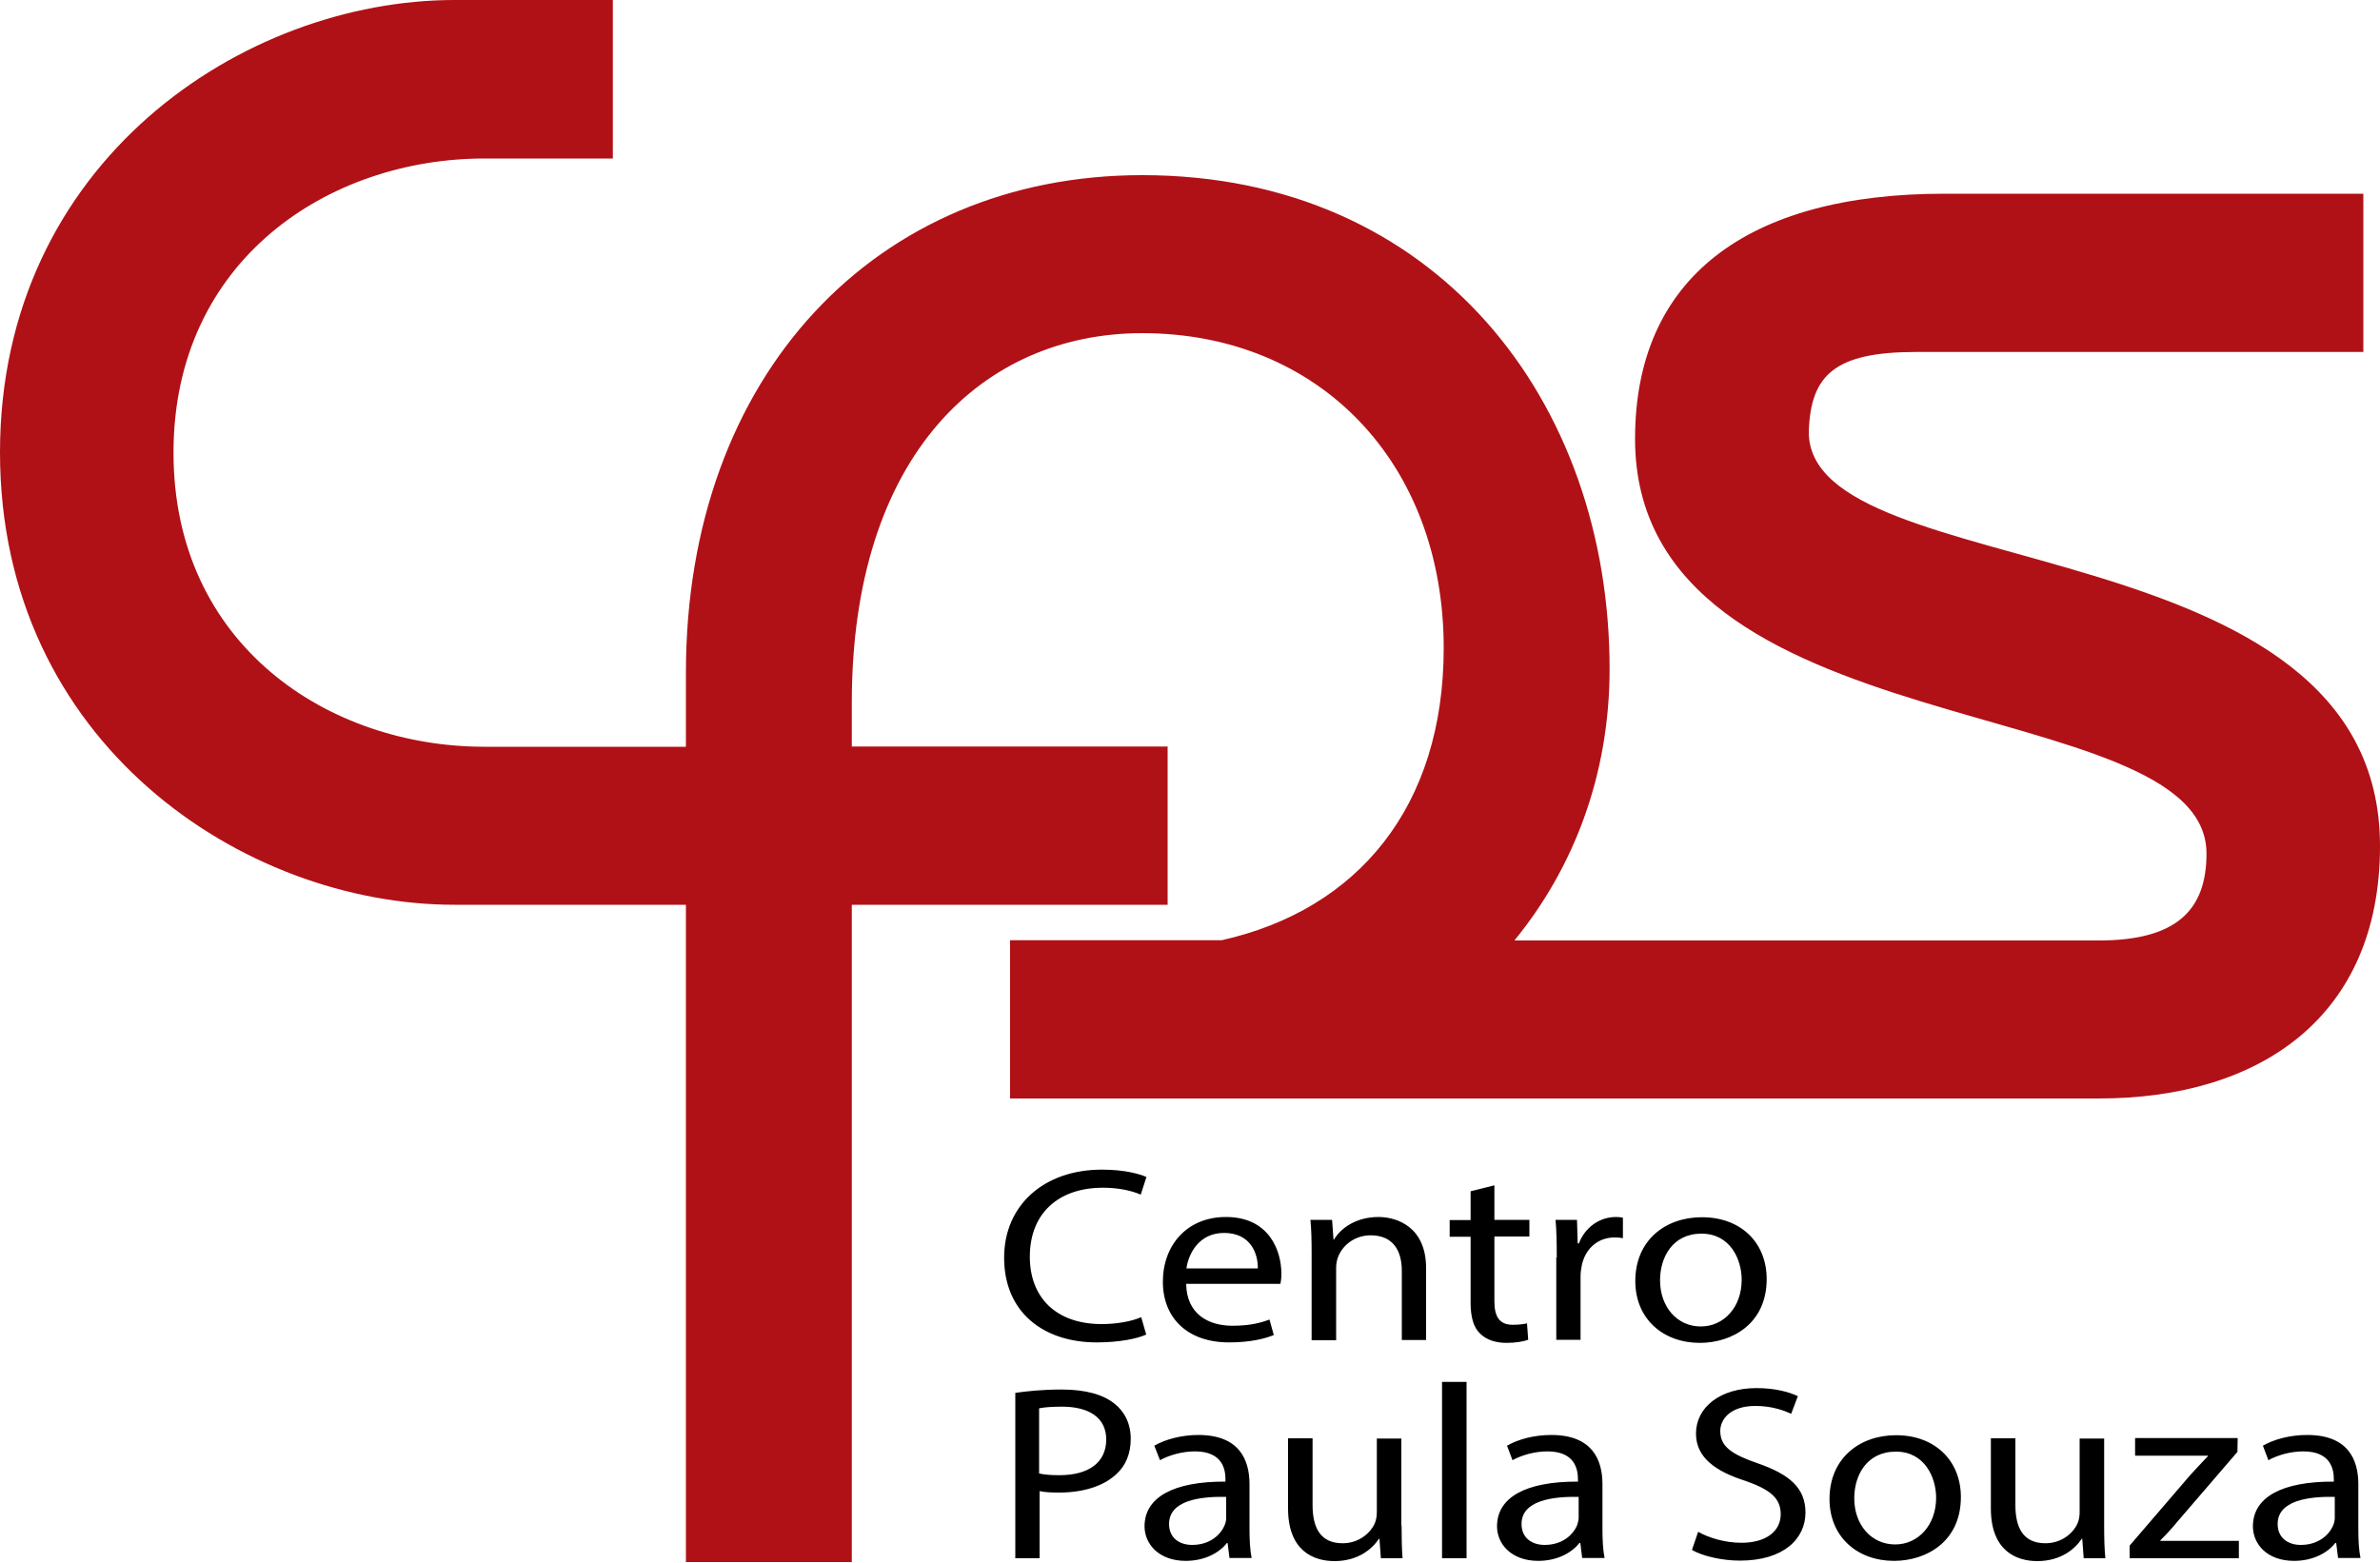
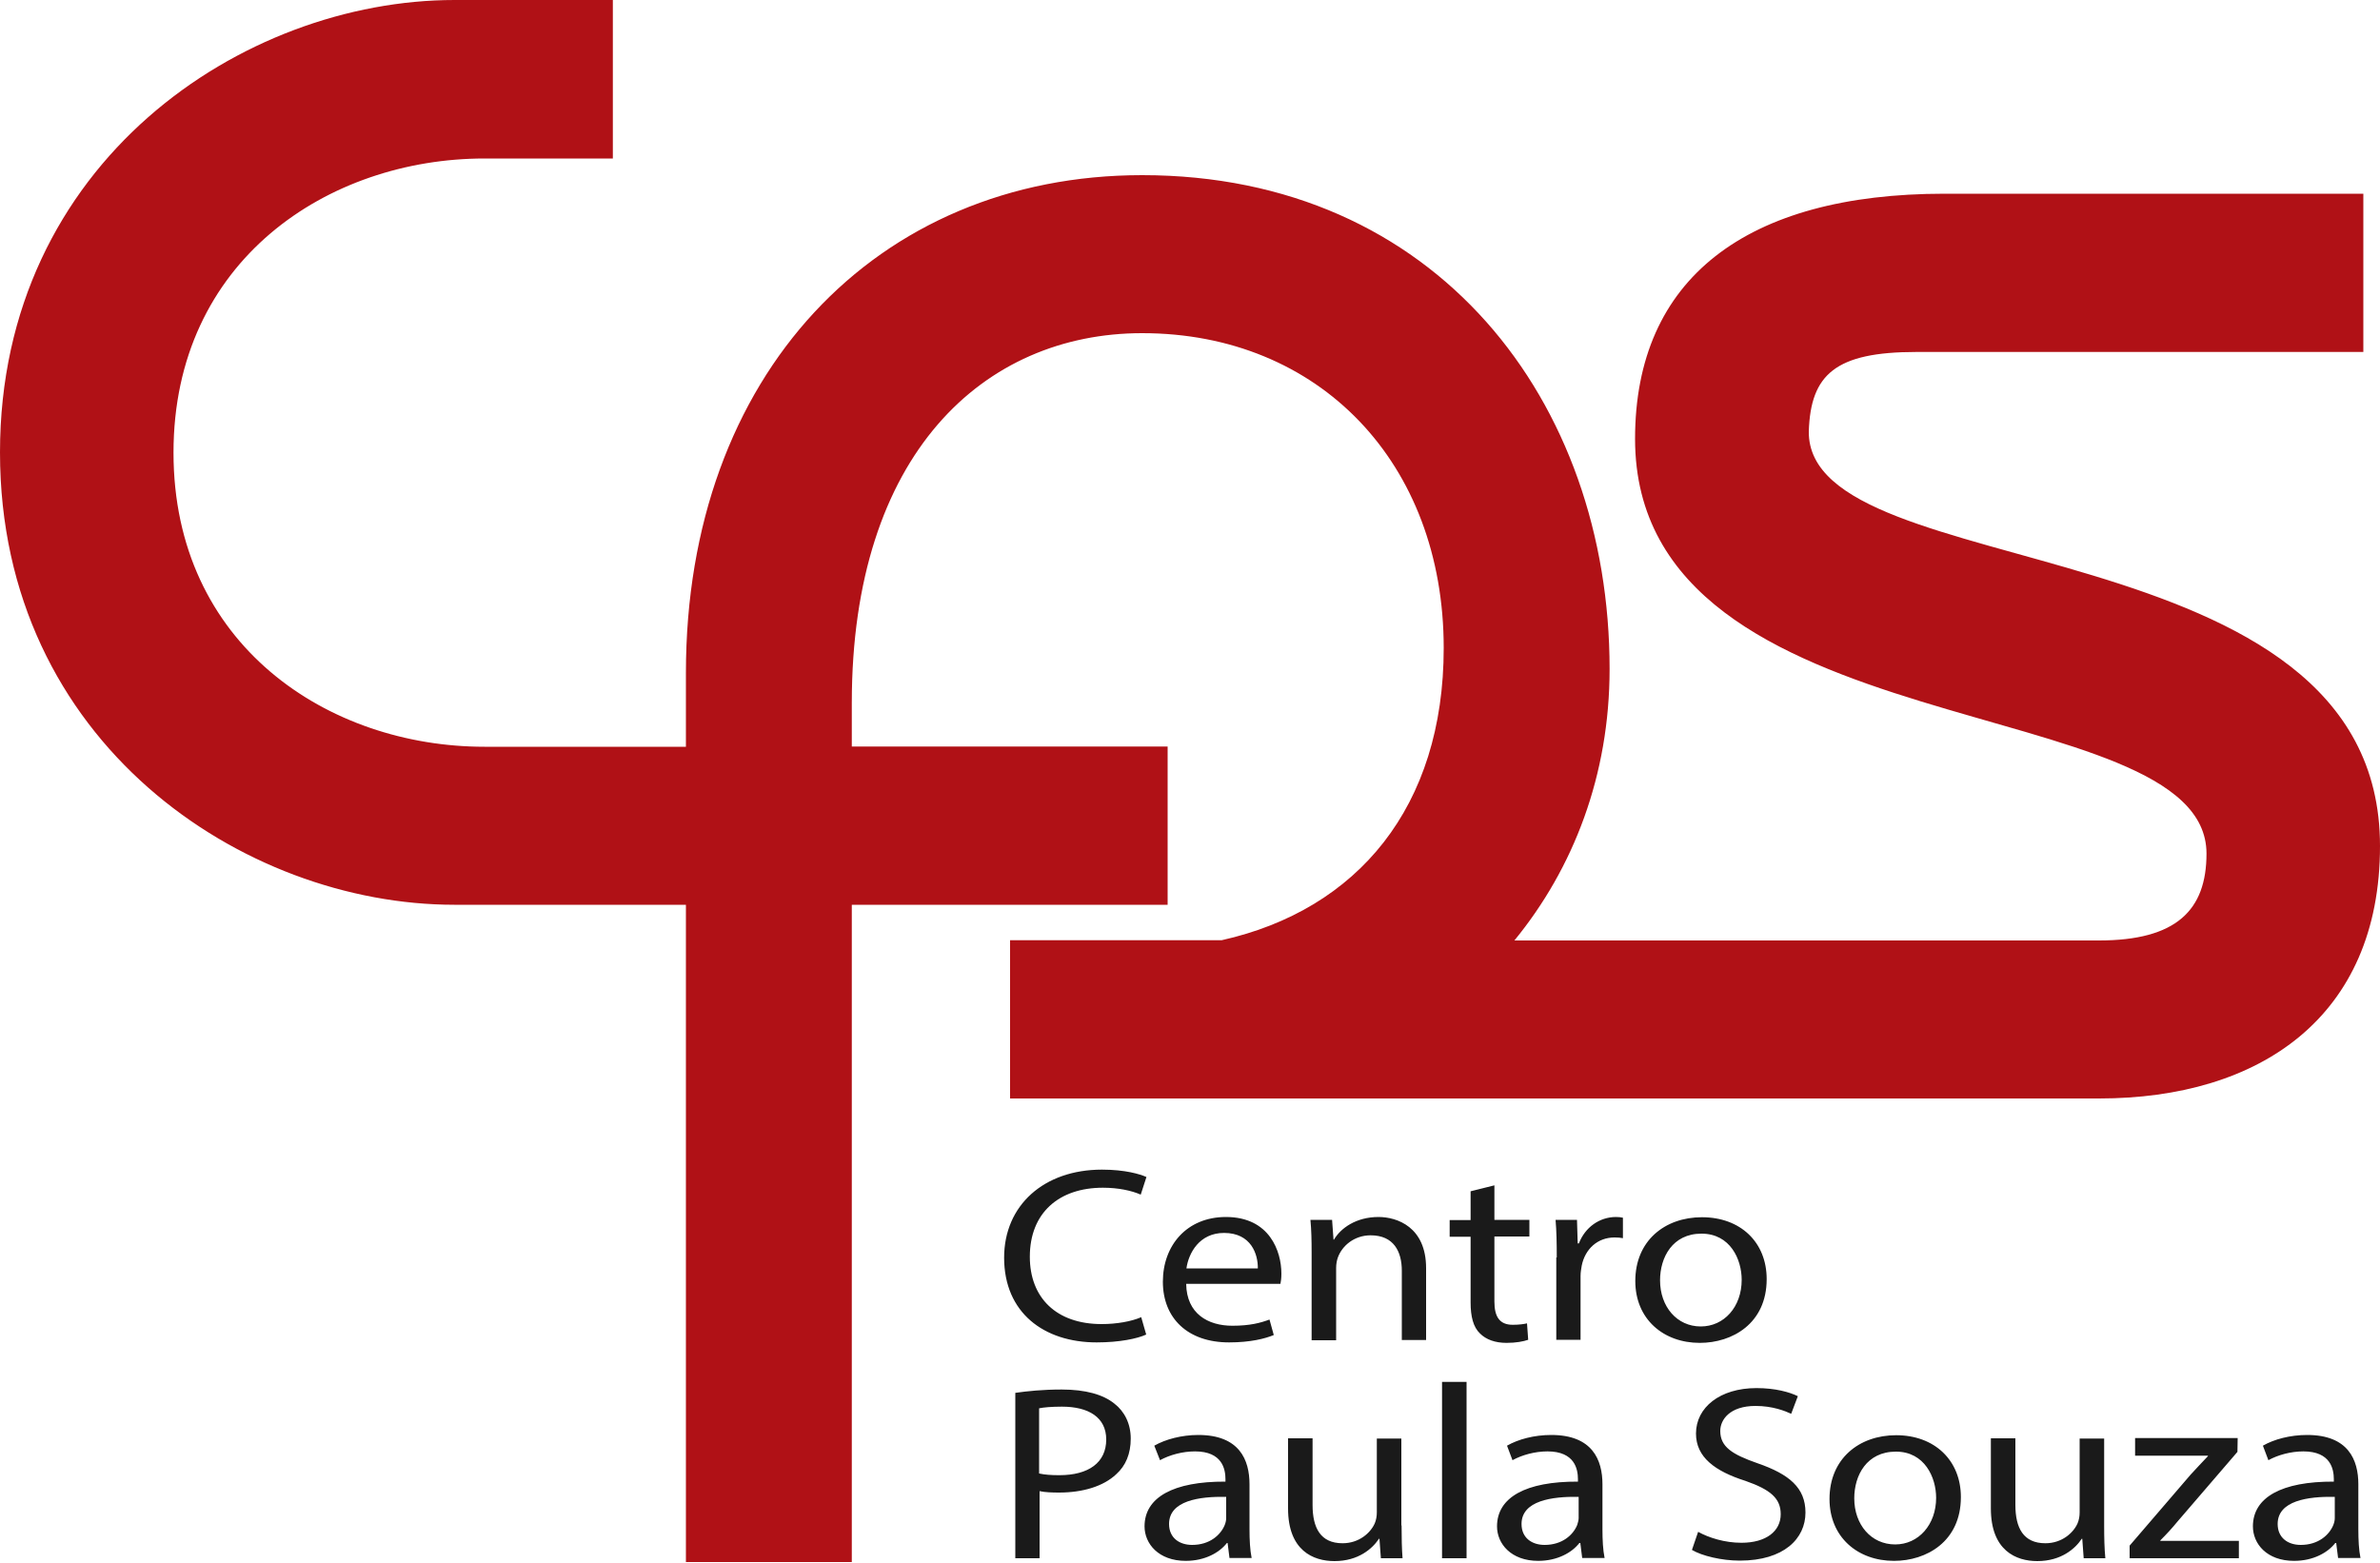
<svg xmlns="http://www.w3.org/2000/svg" viewBox="0 0 1000 656.5" class="logo-cps">
  <defs>
    <style>
-     .cps { fill: #b01116 }
-     .name { fill: #000 }
+       .cps { fill: #b01116 }
+       .text { fill: #1a1a1a }
    </style>
  </defs>
  <path d="M760 181.2c.8-23.8 11.1-33.3 45.2-33.3H993V81.4H817c-83.2 0-130 35.6-130 103 0 131.5 240.1 104.6 240.1 174.3 0 23.8-12.7 36.5-45.2 36.5H636.3c24.8-30.3 40-69.4 40-114.1 0-112.5-72.9-207.5-196.4-207.5-111.7 0-191.7 84-191.7 209.1v31.1h-84.6c-65.7 0-130.7-42.8-130.7-123.6s65-123.6 130.7-123.6h53.9V0H191C102.2 0 0 68.1 0 190.1s102.2 190.1 190.9 190.1h97.3v276.2h69.7V380.2h132.7v-66.5H357.9v-18.4c0-104.6 55.5-155.3 122-155.3 74.5 0 126.7 54.6 126.7 132.3 0 66.7-36.1 110-93.3 122.8h-88.9v66.5H882c67.3 0 118-34.1 118-106.1 0-136.3-240.9-108.5-240-174.3" class="cps" />
-   <path d="M481.6 560.8c-3.7 1.7-11.2 3.3-20.8 3.3-22.2 0-38.9-12.5-38.9-35.6 0-22 16.7-37 41.1-37 9.8 0 16 1.9 18.7 3.1l-2.4 7.4c-3.9-1.7-9.4-2.9-15.9-2.9-18.4 0-30.7 10.5-30.7 29 0 17.2 11.1 28.3 30.2 28.3 6.2 0 12.5-1.1 16.6-2.9l2.1 7.3zm16.8-21.2c.2 12.4 9.1 17.5 19.4 17.5 7.4 0 11.8-1.2 15.6-2.6l1.8 6.5c-3.6 1.5-9.8 3.1-18.8 3.1-17.4 0-27.8-10.2-27.8-25.5 0-15.2 10-27.2 26.5-27.2 18.4 0 23.3 14.5 23.3 23.8 0 1.9-.2 3.3-.4 4.3h-39.6zm30.1-6.6c.1-5.8-2.7-14.9-14.2-14.9-10.4 0-14.9 8.5-15.8 14.9h30zm22.6-6.7c0-5.2-.1-9.5-.5-13.7h9.1l.6 8.3h.2c2.8-4.8 9.3-9.5 18.7-9.5 7.8 0 20 4.2 20 21.5v30.2H589V534c0-8.1-3.4-14.9-13.1-14.9-6.8 0-12 4.3-13.8 9.4-.4 1.1-.7 2.7-.7 4.3v30.4h-10.3v-36.9zm76.8-28.2v14.5h14.7v7h-14.7v27.3c0 6.2 2 9.8 7.7 9.8 2.7 0 4.7-.3 6-.6l.5 6.9c-2 .7-5.1 1.3-9.1 1.3-4.8 0-8.6-1.4-11.1-3.9-2.9-2.7-4-7.2-4-13.1v-27.6h-8.8v-7h8.8v-12.1l10-2.5zm26.2 30.3c0-6-.1-11-.5-15.8h9l.3 9.9h.5c2.6-6.8 8.7-11.1 15.6-11.1 1.2 0 2 .1 2.9.3v8.6c-1-.2-2.1-.3-3.5-.3-7.2 0-12.4 4.9-13.8 11.8-.2 1.3-.5 2.7-.5 4.3V563h-10.2v-34.6zm88.2 9.1c0 18.7-14.5 26.8-28.1 26.8-15.3 0-27.1-10-27.1-26 0-16.9 12.4-26.8 28-26.8 16.2 0 27.2 10.5 27.2 26m-44.8.5c0 11.1 7.1 19.4 17.1 19.4 9.8 0 17.2-8.2 17.2-19.6 0-8.6-4.8-19.4-16.9-19.4-12.2 0-17.4 10-17.4 19.6m-270.9 47.3c4.9-.7 11.3-1.4 19.5-1.4 10 0 17.4 2.1 22.1 5.9 4.3 3.3 6.9 8.5 6.9 14.7 0 6.4-2.1 11.4-6.1 15-5.4 5.1-14.1 7.7-24 7.7-3 0-5.9-.1-8.2-.6v28.2h-10.2v-69.5zm10.1 33.9c2.2.5 5 .7 8.4.7 12.3 0 19.7-5.3 19.7-15 0-9.3-7.4-13.8-18.6-13.8-4.4 0-7.8.3-9.6.7v27.4zm79.9 35.6l-.8-6.4h-.3c-3.1 4-9.2 7.5-17.3 7.5-11.4 0-17.3-7.2-17.3-14.5 0-12.2 12.1-18.9 34-18.8v-1c0-4.2-1.3-11.7-12.8-11.7-5.3 0-10.7 1.5-14.7 3.7l-2.4-6.1c4.7-2.7 11.5-4.5 18.5-4.5 17.3 0 21.5 10.5 21.5 20.7v18.9c0 4.4.2 8.7.9 12.1h-9.3zm-1.5-25.8c-11.2-.2-23.9 1.6-23.9 11.4 0 5.9 4.4 8.8 9.7 8.8 7.4 0 12-4.2 13.7-8.4.4-1 .6-2 .6-2.9V629zm73.8 12c0 5.2.1 9.8.4 13.8h-9.1l-.6-8.2h-.2c-2.7 4.1-8.6 9.4-18.7 9.4-8.9 0-19.5-4.4-19.5-22.1v-29.5h10.3v28c0 9.6 3.3 16.1 12.6 16.1 6.9 0 11.7-4.3 13.5-8.3.6-1.4.9-3 .9-4.7v-31h10.3V641zm17-60.3h10.3v74.1h-10.3zm58.9 74.1l-.8-6.4h-.4c-3.1 4-9.2 7.5-17.3 7.5-11.4 0-17.3-7.2-17.3-14.5 0-12.2 12.1-18.9 34-18.8v-1c0-4.2-1.3-11.7-12.8-11.7-5.3 0-10.7 1.5-14.7 3.7l-2.3-6.1c4.7-2.7 11.4-4.5 18.6-4.5 17.3 0 21.5 10.5 21.5 20.7v18.9c0 4.4.2 8.7.9 12.1h-9.4zm-1.5-25.8c-11.2-.2-24 1.6-24 11.4 0 5.9 4.4 8.8 9.7 8.8 7.4 0 12-4.2 13.7-8.4.3-1 .6-2 .6-2.9V629zm50.2 14.7c4.5 2.5 11.2 4.6 18.2 4.6 10.4 0 16.5-4.9 16.5-12 0-6.6-4.2-10.3-14.8-14-12.9-4.1-20.8-10-20.8-19.9 0-11 10.1-19.1 25.4-19.1 8 0 13.9 1.7 17.4 3.4l-2.8 7.4c-2.6-1.2-7.8-3.3-15-3.3-10.7 0-14.8 5.7-14.8 10.5 0 6.6 4.8 9.8 15.7 13.6 13.3 4.6 20.1 10.3 20.1 20.7 0 10.9-9 20.2-27.6 20.2-7.6 0-15.9-2-20.1-4.5l2.6-7.6zm110.4-14.6c0 18.7-14.5 26.8-28.1 26.8-15.3 0-27.1-10-27.1-26 0-16.9 12.4-26.8 28-26.8 16.2 0 27.2 10.6 27.2 26m-44.8.5c0 11.1 7.1 19.4 17.2 19.4 9.8 0 17.2-8.3 17.2-19.6 0-8.5-4.8-19.4-16.9-19.4-12.3 0-17.5 10-17.5 19.6m105 11.4c0 5.2.1 9.8.5 13.8h-9.1l-.6-8.2h-.2c-2.7 4.1-8.6 9.4-18.7 9.4-8.9 0-19.5-4.4-19.5-22.1v-29.5h10.3v28c0 9.6 3.3 16.1 12.6 16.1 6.9 0 11.7-4.3 13.5-8.3.6-1.4.9-3 .9-4.7v-31h10.3V641zm10.7 8.5l25.6-29.8c2.4-2.7 4.8-5.1 7.3-7.8v-.2h-30.6v-7.4h43.1l-.1 5.8-25.2 29.3c-2.3 2.8-4.6 5.3-7.2 7.9v.2h33v7.3h-45.9v-5.3zm87.6 5.3l-.8-6.4h-.4c-3.1 4-9.2 7.5-17.3 7.5-11.5 0-17.3-7.2-17.3-14.5 0-12.2 12.1-18.9 34-18.8v-1c0-4.2-1.3-11.7-12.8-11.7-5.3 0-10.7 1.5-14.7 3.7l-2.3-6.1c4.7-2.7 11.4-4.5 18.6-4.5 17.3 0 21.5 10.5 21.5 20.7v18.9c0 4.4.2 8.7.9 12.1h-9.4zm-1.5-25.8c-11.2-.2-23.9 1.6-23.9 11.4 0 5.9 4.4 8.8 9.7 8.8 7.4 0 12-4.2 13.7-8.4.4-1 .6-2 .6-2.9V629z" class="name" />
+   <path d="M481.6 560.8c-3.7 1.7-11.2 3.3-20.8 3.3-22.2 0-38.9-12.5-38.9-35.6 0-22 16.7-37 41.1-37 9.8 0 16 1.9 18.7 3.1l-2.4 7.4c-3.9-1.7-9.4-2.9-15.9-2.9-18.4 0-30.7 10.5-30.7 29 0 17.2 11.1 28.3 30.2 28.3 6.2 0 12.5-1.1 16.6-2.9l2.1 7.3zm16.8-21.2c.2 12.4 9.1 17.5 19.4 17.5 7.4 0 11.8-1.2 15.6-2.6l1.8 6.5c-3.6 1.5-9.8 3.1-18.8 3.1-17.4 0-27.8-10.2-27.8-25.5 0-15.2 10-27.2 26.5-27.2 18.4 0 23.3 14.5 23.3 23.8 0 1.9-.2 3.3-.4 4.3h-39.6zm30.1-6.6c.1-5.8-2.7-14.9-14.2-14.9-10.4 0-14.9 8.5-15.8 14.9h30zm22.6-6.7c0-5.2-.1-9.5-.5-13.7h9.1l.6 8.3h.2c2.8-4.8 9.3-9.5 18.7-9.5 7.8 0 20 4.2 20 21.5v30.2H589V534c0-8.1-3.4-14.9-13.1-14.9-6.8 0-12 4.3-13.8 9.4-.4 1.1-.7 2.7-.7 4.3v30.4h-10.3v-36.9zm76.8-28.2v14.5h14.7v7h-14.7v27.3c0 6.2 2 9.8 7.7 9.8 2.7 0 4.7-.3 6-.6l.5 6.9c-2 .7-5.1 1.3-9.1 1.3-4.8 0-8.6-1.4-11.1-3.9-2.9-2.7-4-7.2-4-13.1v-27.6h-8.8v-7h8.8v-12.1l10-2.5zm26.2 30.3c0-6-.1-11-.5-15.8h9l.3 9.9h.5c2.6-6.8 8.7-11.1 15.6-11.1 1.2 0 2 .1 2.9.3v8.6c-1-.2-2.1-.3-3.5-.3-7.2 0-12.4 4.9-13.8 11.8-.2 1.3-.5 2.7-.5 4.3V563h-10.2v-34.6zm88.2 9.1c0 18.7-14.5 26.8-28.1 26.8-15.3 0-27.1-10-27.1-26 0-16.9 12.4-26.8 28-26.8 16.2 0 27.2 10.5 27.2 26m-44.8.5c0 11.1 7.1 19.4 17.1 19.4 9.8 0 17.2-8.2 17.2-19.6 0-8.6-4.8-19.4-16.9-19.4-12.2 0-17.4 10-17.4 19.6m-270.9 47.3c4.9-.7 11.3-1.4 19.5-1.4 10 0 17.4 2.1 22.1 5.9 4.3 3.3 6.9 8.5 6.9 14.7 0 6.4-2.1 11.4-6.1 15-5.4 5.1-14.1 7.7-24 7.7-3 0-5.9-.1-8.2-.6v28.2h-10.2v-69.5zm10.1 33.9c2.2.5 5 .7 8.4.7 12.3 0 19.7-5.3 19.7-15 0-9.3-7.4-13.8-18.6-13.8-4.4 0-7.8.3-9.6.7v27.4zm79.9 35.6l-.8-6.4h-.3c-3.1 4-9.2 7.5-17.3 7.5-11.4 0-17.3-7.2-17.3-14.5 0-12.2 12.1-18.9 34-18.8v-1c0-4.2-1.3-11.7-12.8-11.7-5.3 0-10.7 1.5-14.7 3.7l-2.4-6.1c4.7-2.7 11.5-4.5 18.5-4.5 17.3 0 21.5 10.5 21.5 20.7v18.9c0 4.4.2 8.7.9 12.1h-9.3zm-1.5-25.8c-11.2-.2-23.9 1.6-23.9 11.4 0 5.9 4.4 8.8 9.7 8.8 7.4 0 12-4.2 13.7-8.4.4-1 .6-2 .6-2.9V629zm73.8 12c0 5.2.1 9.8.4 13.8h-9.1l-.6-8.2h-.2c-2.7 4.1-8.6 9.4-18.7 9.4-8.9 0-19.5-4.4-19.5-22.1v-29.5h10.3v28c0 9.6 3.3 16.1 12.6 16.1 6.9 0 11.7-4.3 13.5-8.3.6-1.4.9-3 .9-4.7v-31h10.3V641zm17-60.3h10.3v74.1h-10.3zm58.9 74.1l-.8-6.4h-.4c-3.1 4-9.2 7.5-17.3 7.5-11.4 0-17.3-7.2-17.3-14.5 0-12.2 12.1-18.9 34-18.8v-1c0-4.2-1.3-11.7-12.8-11.7-5.3 0-10.7 1.5-14.7 3.7l-2.3-6.1c4.7-2.7 11.4-4.5 18.6-4.5 17.3 0 21.5 10.5 21.5 20.7v18.9c0 4.4.2 8.7.9 12.1h-9.4zm-1.5-25.8c-11.2-.2-24 1.6-24 11.4 0 5.9 4.4 8.8 9.7 8.8 7.4 0 12-4.2 13.7-8.4.3-1 .6-2 .6-2.9V629zm50.2 14.7c4.5 2.5 11.2 4.6 18.2 4.6 10.4 0 16.5-4.9 16.5-12 0-6.6-4.2-10.3-14.8-14-12.9-4.1-20.8-10-20.8-19.9 0-11 10.1-19.1 25.4-19.1 8 0 13.9 1.7 17.4 3.4l-2.8 7.4c-2.6-1.2-7.8-3.3-15-3.3-10.7 0-14.8 5.7-14.8 10.5 0 6.6 4.8 9.8 15.7 13.6 13.3 4.6 20.1 10.3 20.1 20.7 0 10.9-9 20.2-27.6 20.2-7.6 0-15.9-2-20.1-4.5l2.6-7.6zm110.4-14.6c0 18.7-14.5 26.8-28.1 26.8-15.3 0-27.1-10-27.1-26 0-16.9 12.4-26.8 28-26.8 16.2 0 27.2 10.6 27.2 26m-44.8.5c0 11.1 7.1 19.4 17.2 19.4 9.8 0 17.2-8.3 17.2-19.6 0-8.5-4.8-19.4-16.9-19.4-12.3 0-17.5 10-17.5 19.6m105 11.4c0 5.2.1 9.8.5 13.8h-9.1l-.6-8.2h-.2c-2.7 4.1-8.6 9.4-18.7 9.4-8.9 0-19.5-4.4-19.5-22.1v-29.5h10.3v28c0 9.6 3.3 16.1 12.6 16.1 6.9 0 11.7-4.3 13.5-8.3.6-1.4.9-3 .9-4.7v-31h10.3V641zm10.7 8.5l25.6-29.8c2.4-2.7 4.8-5.1 7.3-7.8v-.2h-30.6v-7.4h43.1l-.1 5.8-25.2 29.3c-2.3 2.8-4.6 5.3-7.2 7.9v.2h33v7.3h-45.9v-5.3zm87.6 5.3l-.8-6.4h-.4c-3.1 4-9.2 7.5-17.3 7.5-11.5 0-17.3-7.2-17.3-14.5 0-12.2 12.1-18.9 34-18.8v-1c0-4.2-1.3-11.7-12.8-11.7-5.3 0-10.7 1.5-14.7 3.7l-2.3-6.1c4.7-2.7 11.4-4.5 18.6-4.5 17.3 0 21.5 10.5 21.5 20.7v18.9c0 4.4.2 8.7.9 12.1h-9.4zm-1.5-25.8c-11.2-.2-23.9 1.6-23.9 11.4 0 5.9 4.4 8.8 9.7 8.8 7.4 0 12-4.2 13.7-8.4.4-1 .6-2 .6-2.9V629z" class="text" />
</svg>
